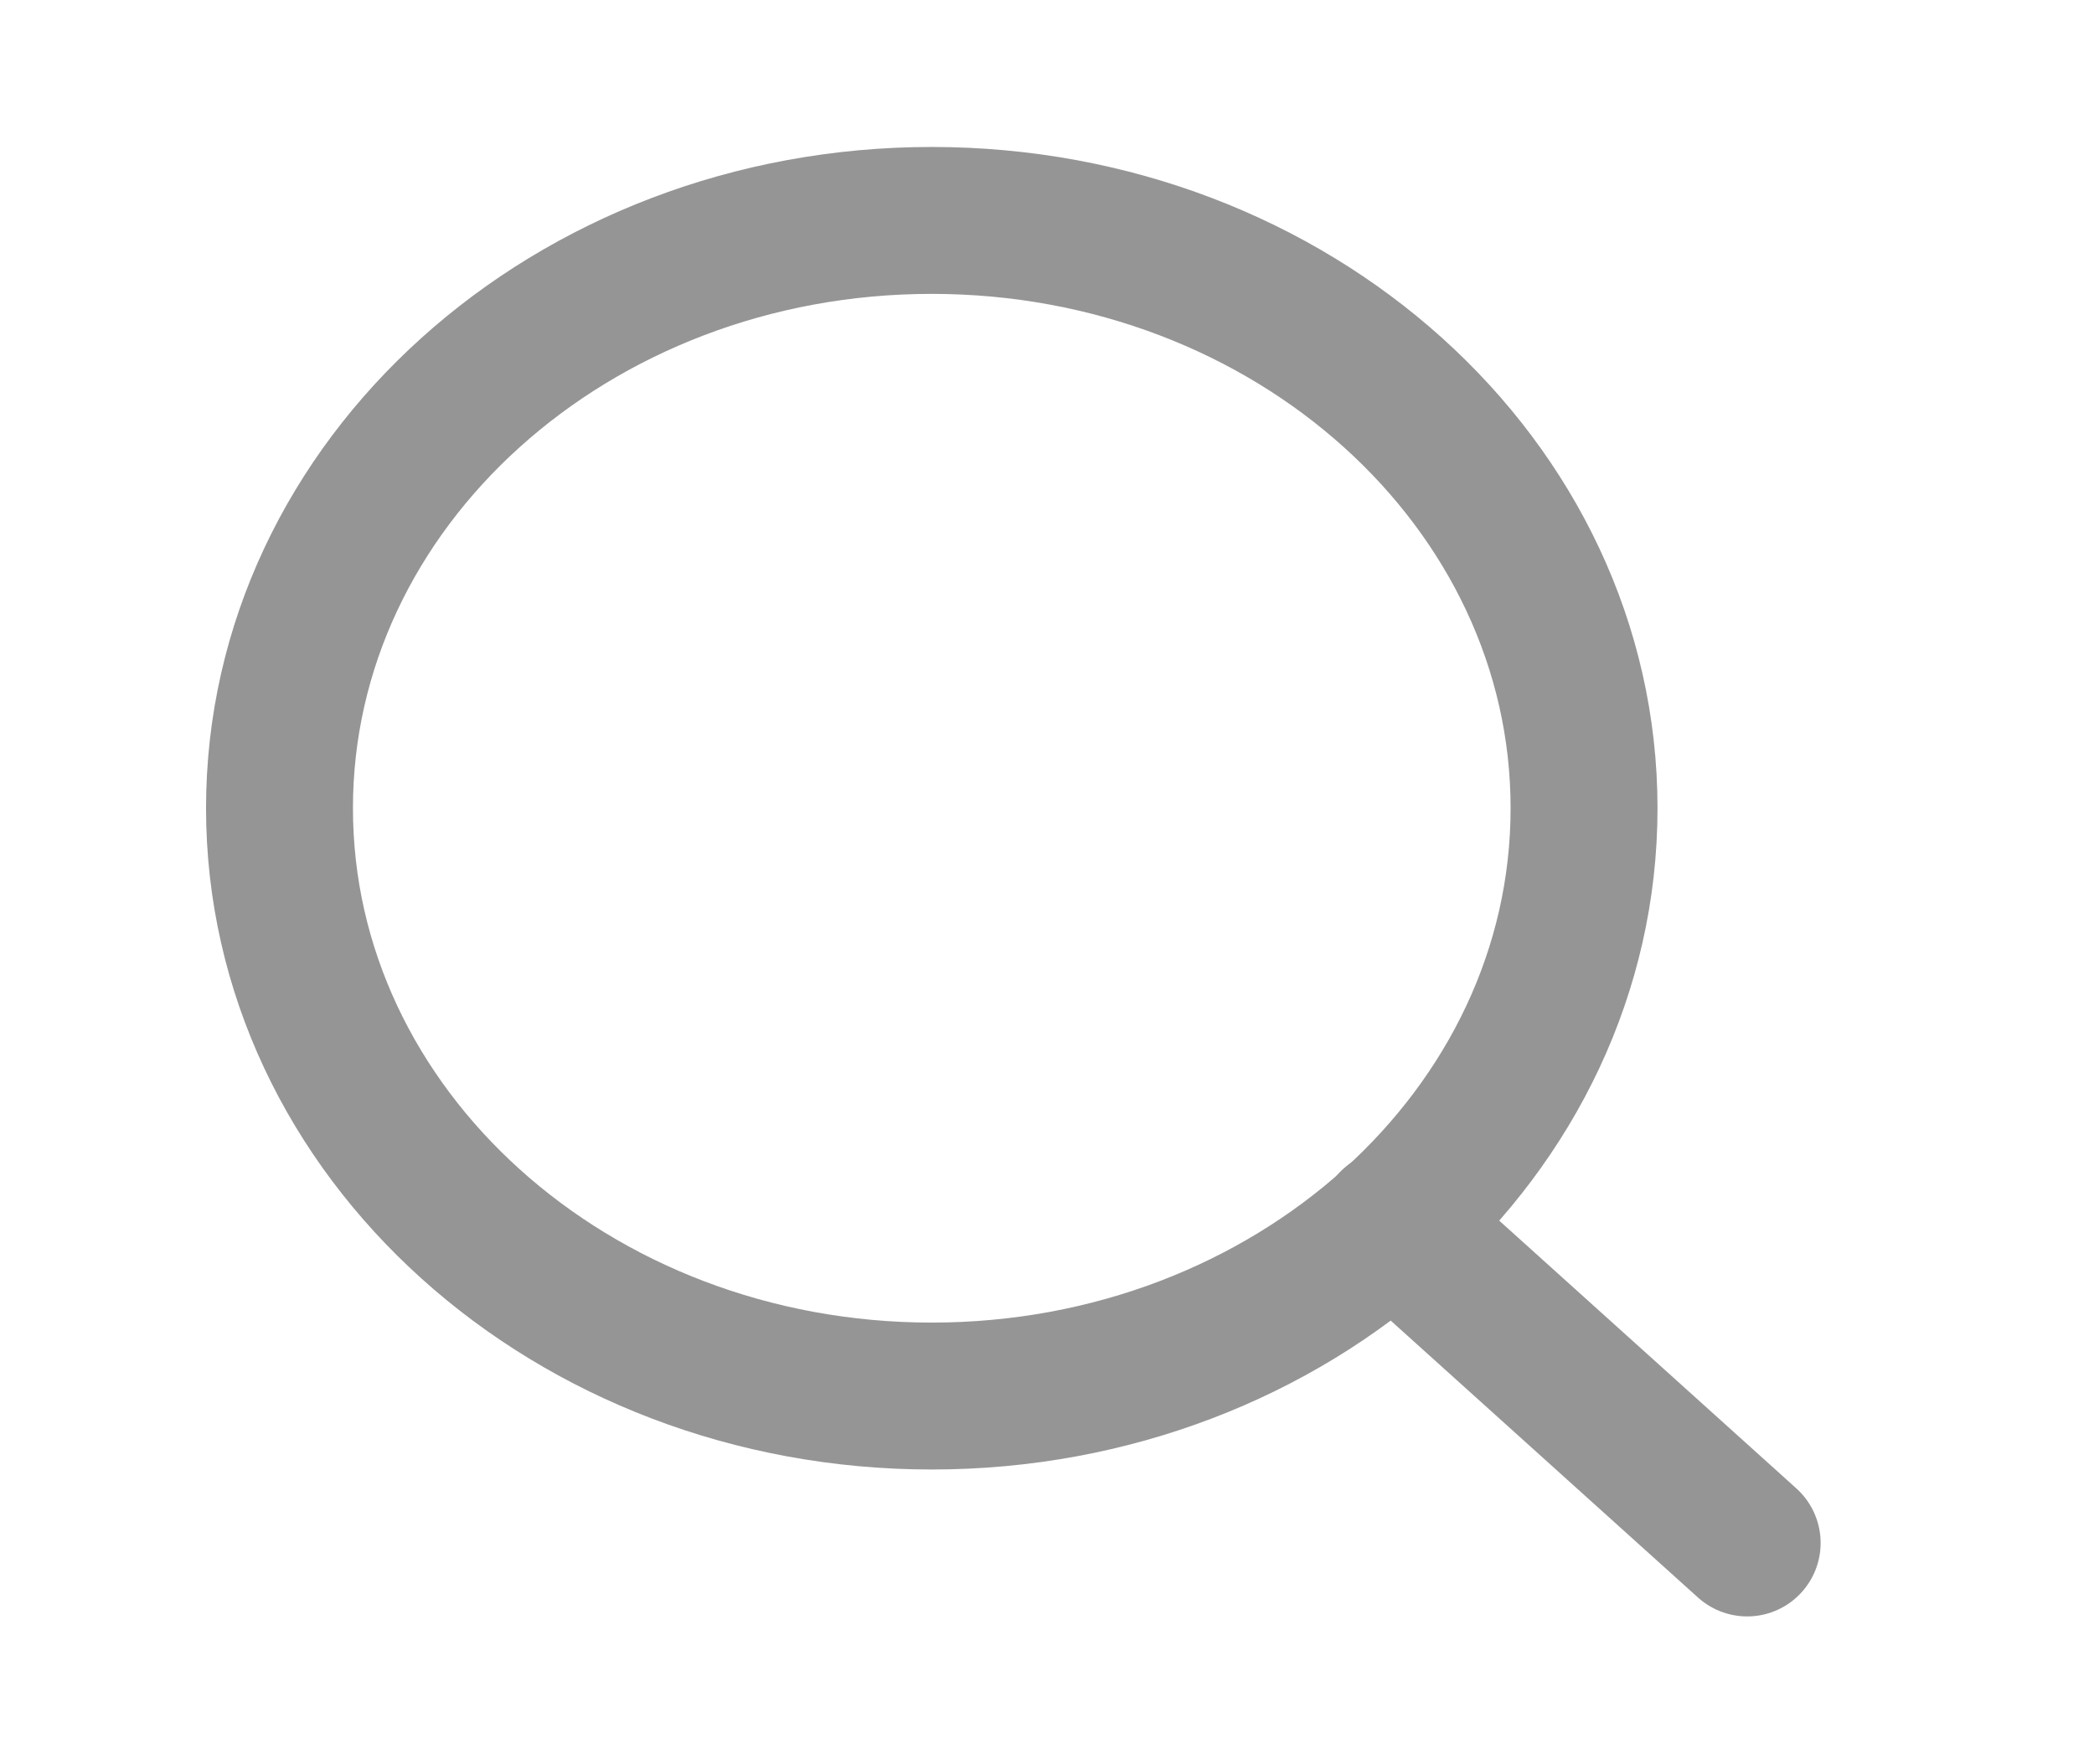
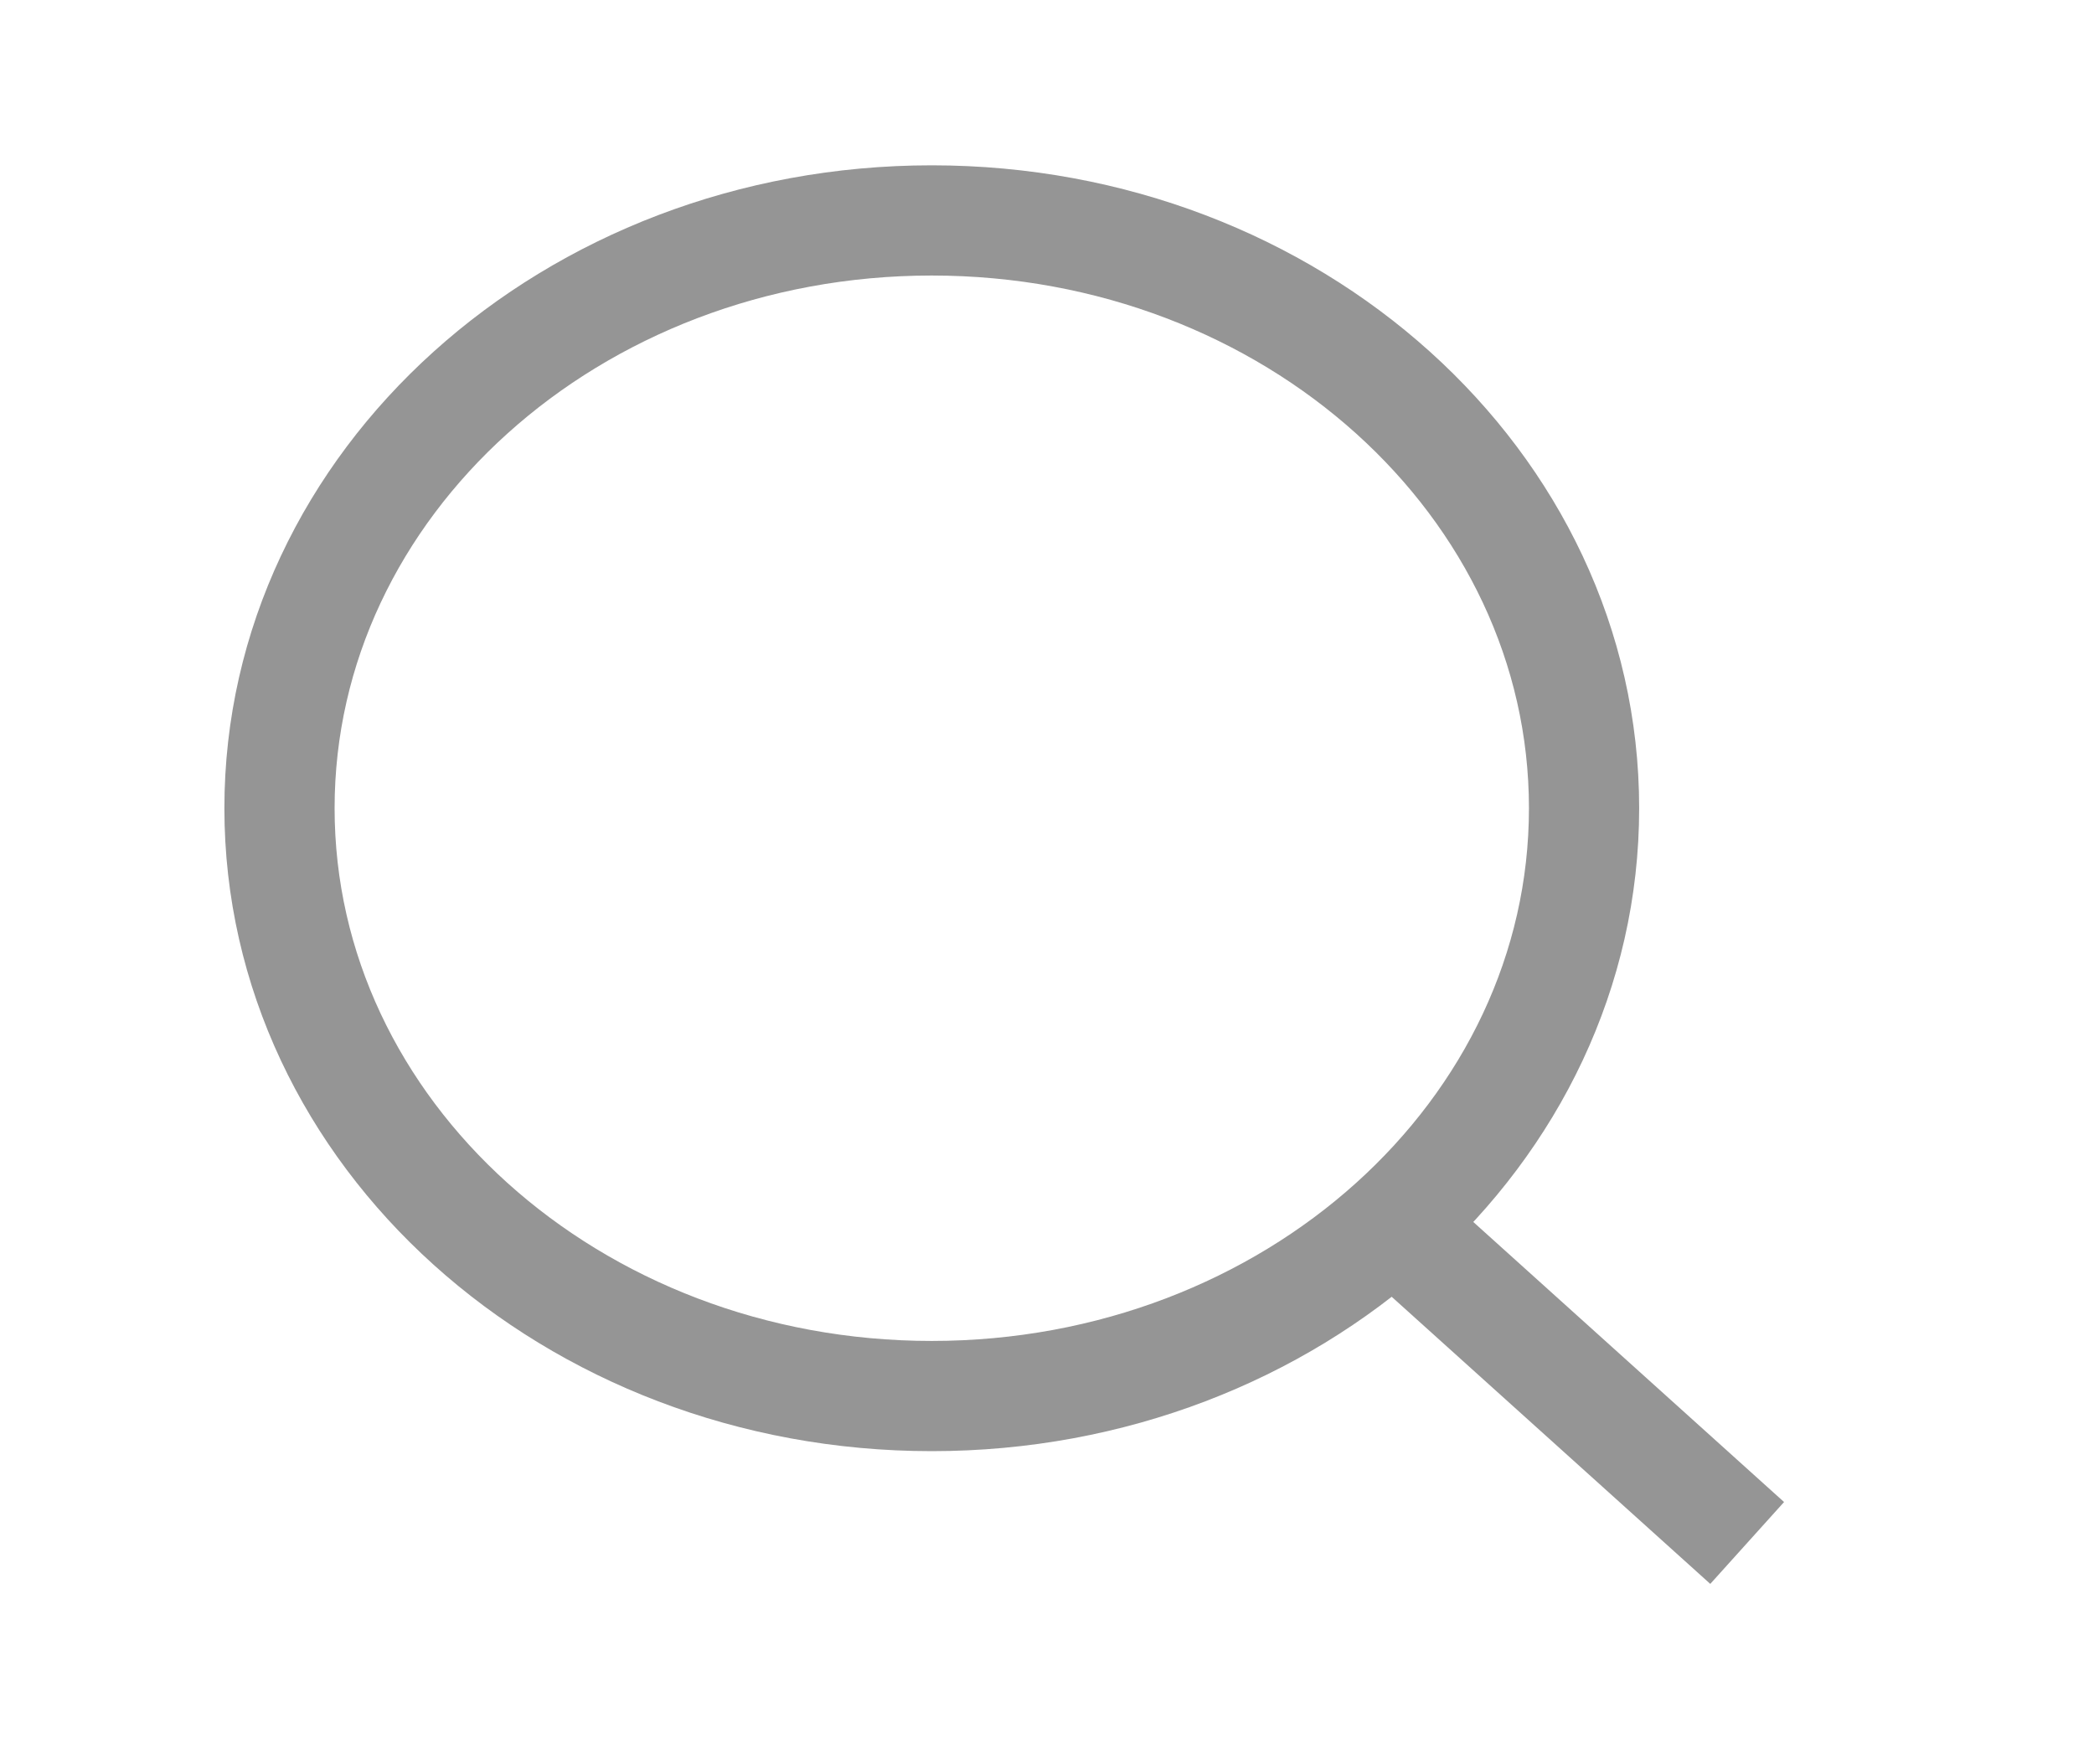
<svg xmlns="http://www.w3.org/2000/svg" width="19" height="16" viewBox="0 0 19 16" fill="none">
-   <path d="M8.454 12.667C11.723 12.667 14.373 10.279 14.373 7.333C14.373 4.388 11.723 2 8.454 2C5.186 2 2.536 4.388 2.536 7.333C2.536 10.279 5.186 12.667 8.454 12.667Z" stroke="#959595" stroke-width="1.333" stroke-linecap="round" stroke-linejoin="round" />
-   <path d="M15.853 14L12.635 11.1" stroke="#959595" stroke-width="1.333" stroke-linecap="round" stroke-linejoin="round" />
+   <path d="M8.454 12.667C11.723 12.667 14.373 10.279 14.373 7.333C14.373 4.388 11.723 2 8.454 2C5.186 2 2.536 4.388 2.536 7.333C2.536 10.279 5.186 12.667 8.454 12.667Z" stroke="#959595" strokeWidth="1.333" strokeLinecap="round" stroke-linejoin="round" />
+   <path d="M15.853 14L12.635 11.1" stroke="#959595" strokeWidth="1.333" strokeLinecap="round" stroke-linejoin="round" />
</svg>
